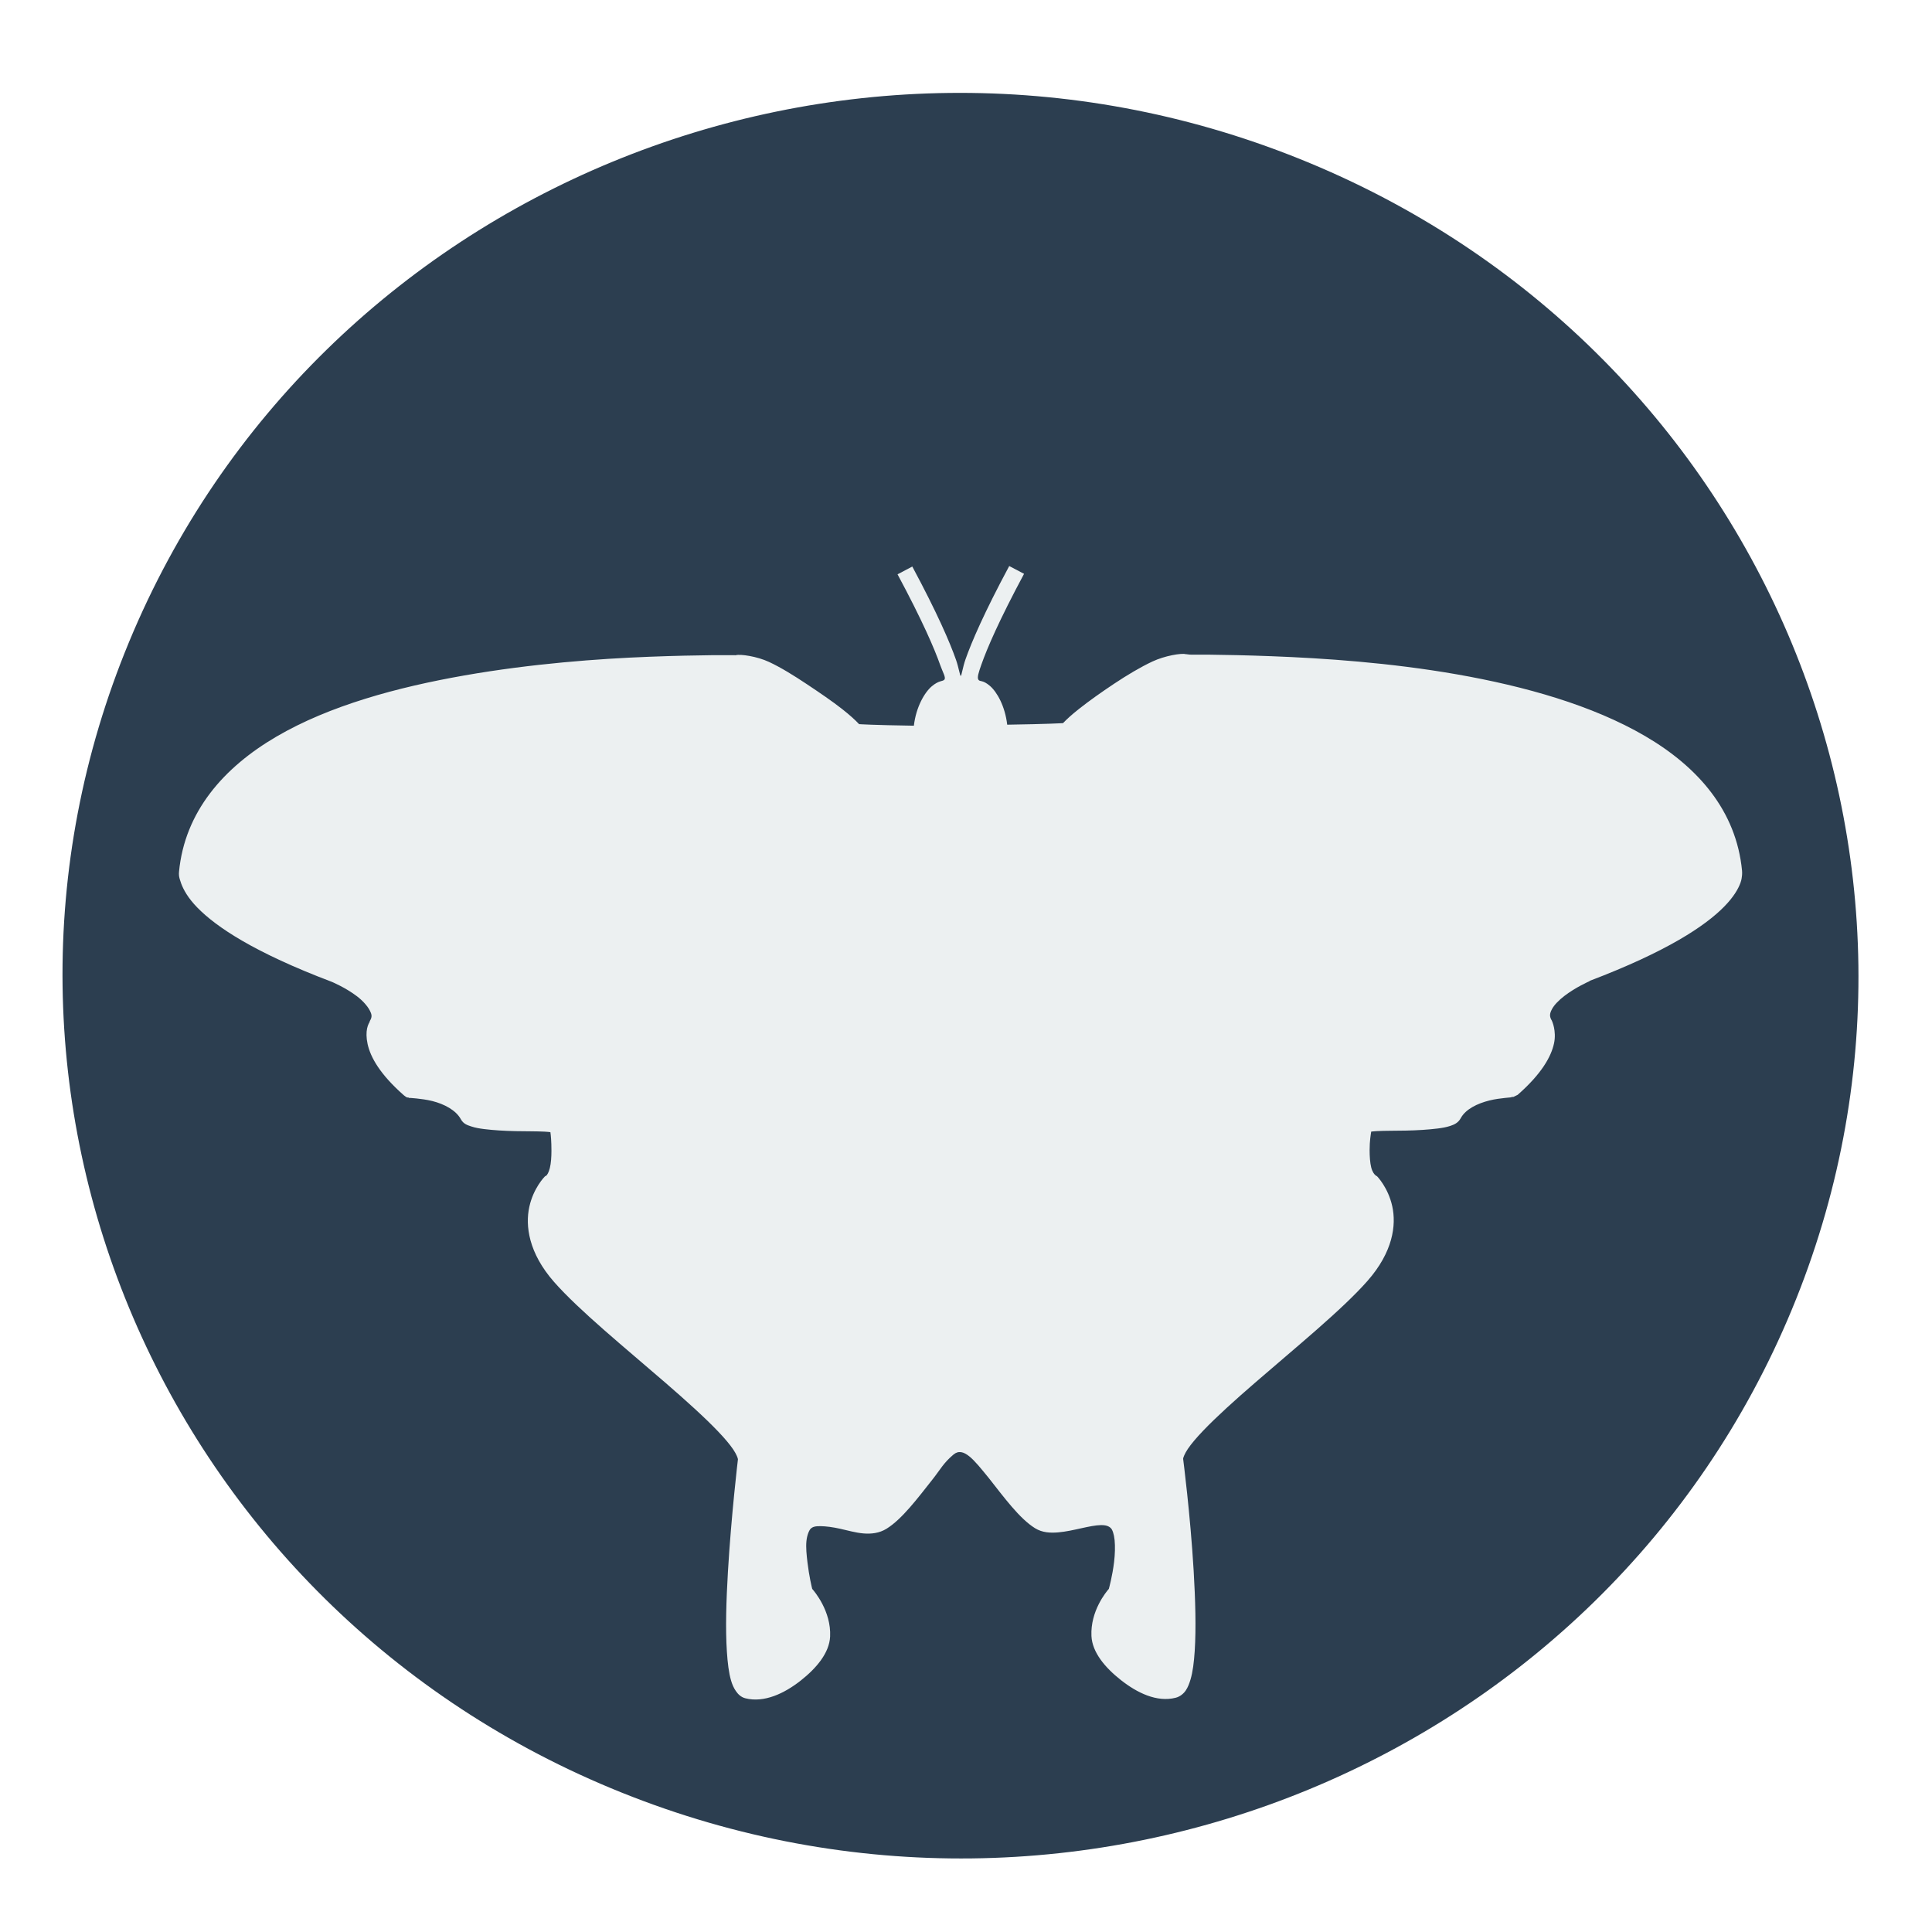
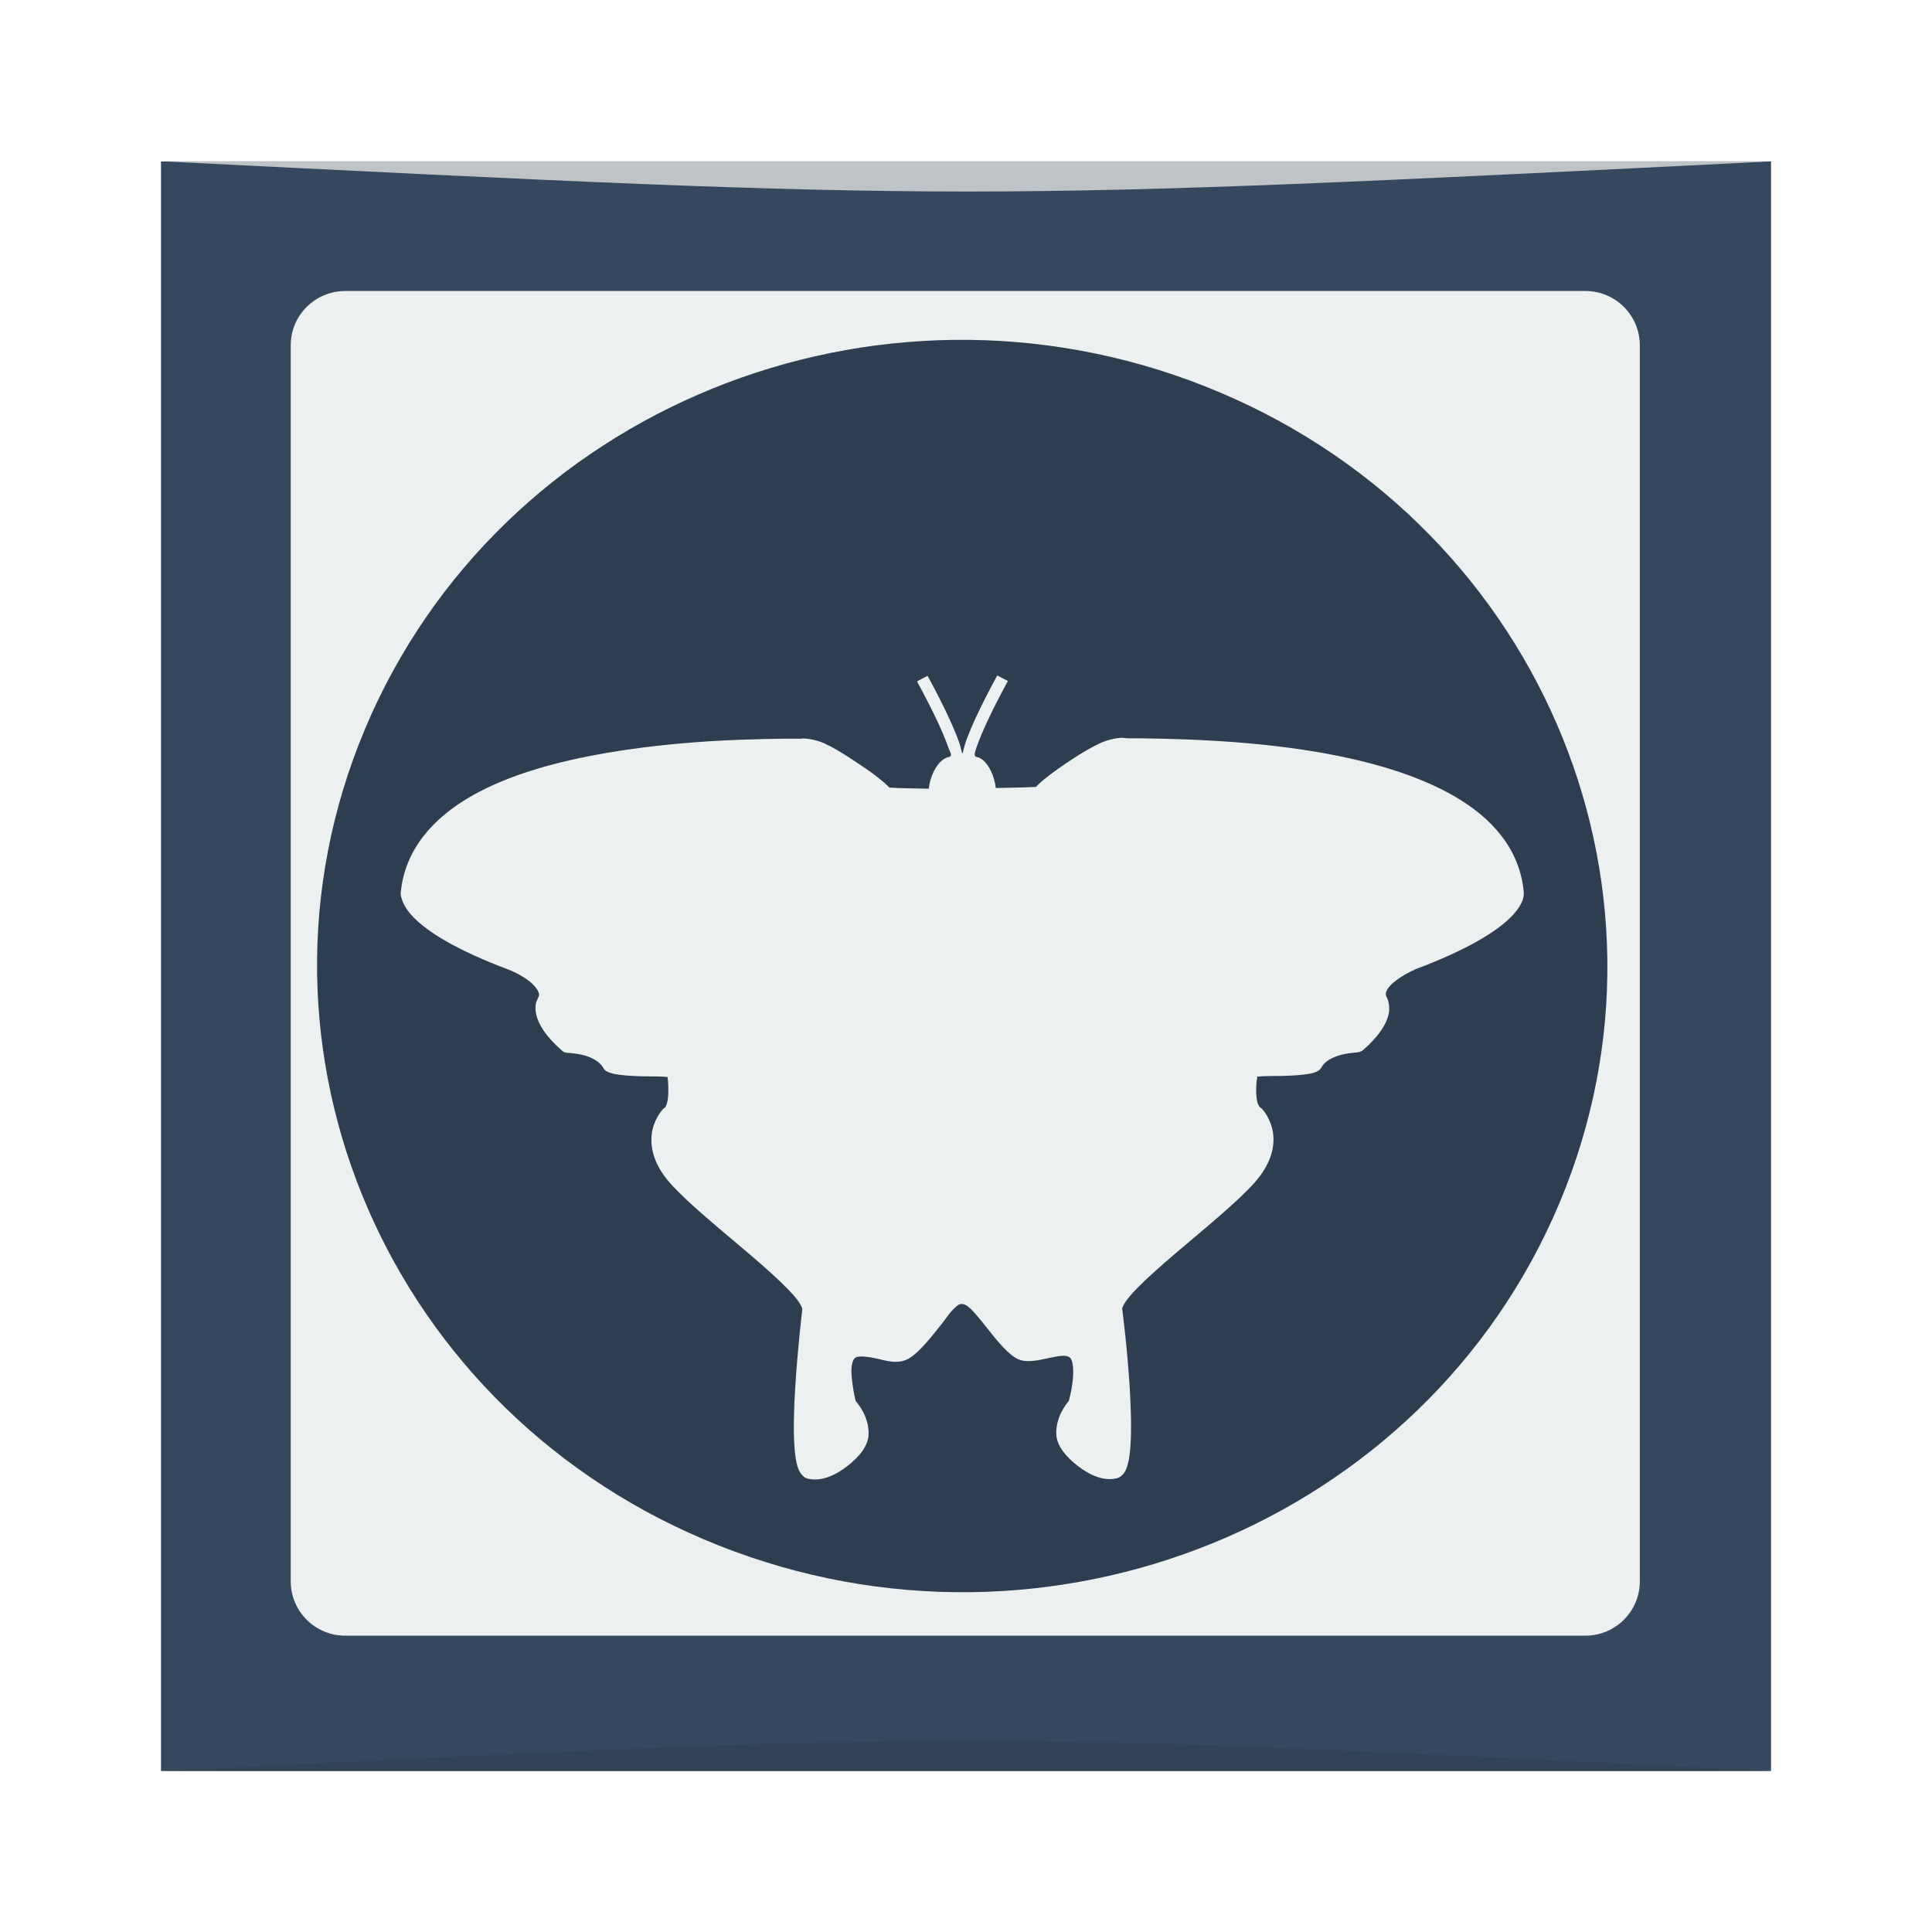
- <svg xmlns="http://www.w3.org/2000/svg" version="1.1" width="48" height="48" id="svg2">
-   <path d="M 15.447,44.537 C 4.039,39.958 -1.441,27.157 3.208,15.945 7.857,4.734 20.873,-0.639 32.279,3.944 43.687,8.523 49.167,21.324 44.518,32.535 39.87,43.746 26.853,49.12 15.447,44.537 z" id="path3211" style="fill:#2c3e50;fill-opacity:1;fill-rule:evenodd;stroke:none" />
-   <g transform="matrix(0.4188166,0,0,0.4121642,2.936499,4.696747)" id="g3420" style="fill:#ecf0f1;fill-opacity:1">
-     <path d="m 52.857,22.724 c -1.497,2.835 -2.232,4.58 -2.594,5.625 -0.165,0.477 -0.233,0.999 -0.281,1 -0.048,7e-4 -0.121,-0.505 -0.281,-0.969 -0.362,-1.045 -1.097,-2.79 -2.594,-5.625 l -0.875,0.469 c 1.481,2.805 2.194,4.495 2.531,5.469 0.152,0.439 0.348,0.747 0.25,0.875 -0.098,0.128 -0.314,0.031 -0.75,0.406 -0.436,0.375 -0.937,1.265 -1.062,2.375 -2.421,-0.037 -3.221,-0.091 -3.25,-0.094 -0.233,-0.25 -0.518,-0.52 -1,-0.906 -0.577,-0.462 -1.333,-0.986 -2.094,-1.5 -0.761,-0.514 -1.534,-1.005 -2.25,-1.344 -0.716,-0.339 -1.7,-0.482 -1.969,-0.406 -0.269,0.075 0.039,-0.004 -0.031,0 -0.071,0.004 -0.116,-0.004 -0.312,0 -0.197,0.004 -0.636,-0.005 -1.094,0 -0.916,0.01 -2.18,0.035 -3.688,0.094 -3.015,0.117 -6.978,0.414 -10.969,1.125 -3.99,0.711 -8.011,1.819 -11.156,3.688 -3.136,1.863 -5.442,4.533 -5.781,8.156 -9.9e-4,0.011 9.5e-4,0.021 0,0.031 -0.003,0.027 -0.01,0.085 0,0.188 0.011,0.119 0.058,0.282 0.125,0.469 0.135,0.373 0.406,0.886 0.969,1.469 1.125,1.166 3.365,2.698 7.969,4.469 0,0 0.821,0.347 1.5,0.875 0.34,0.264 0.617,0.584 0.75,0.844 0.133,0.26 0.156,0.398 0,0.656 l 0,0.031 c 0,0 -0.11,0.175 -0.156,0.406 -0.046,0.231 -0.053,0.545 0.031,0.938 0.169,0.785 0.724,1.817 2.156,3.094 4e-4,4e-4 0.099,0.08 0.125,0.094 0.026,0.013 0.047,0.025 0.062,0.031 0.032,0.011 0.047,-0.004 0.062,0 0.032,0.007 0.044,0.029 0.062,0.031 0.038,0.005 0.053,-0.004 0.094,0 0.082,0.008 0.217,0.016 0.344,0.031 0.253,0.03 0.588,0.067 0.938,0.156 0.7,0.179 1.397,0.549 1.688,1.094 0.157,0.293 0.399,0.361 0.625,0.438 0.226,0.077 0.472,0.121 0.75,0.156 0.557,0.071 1.227,0.112 1.875,0.125 0.648,0.013 1.272,0.006 1.719,0.031 0.153,0.009 0.248,0.018 0.344,0.031 0.026,0.184 0.062,0.532 0.062,1.125 0,0.363 -0.025,0.75 -0.094,1.031 -0.068,0.281 -0.167,0.436 -0.219,0.469 l -0.062,0.031 -0.031,0.031 c 0,0 -0.661,0.675 -0.906,1.812 -0.246,1.137 -0.048,2.778 1.469,4.531 1.494,1.726 4.232,3.987 6.625,6.094 1.197,1.054 2.306,2.068 3.094,2.906 0.394,0.419 0.703,0.788 0.906,1.094 0.204,0.306 0.281,0.546 0.281,0.594 -0.007,0.06 -0.395,3.369 -0.594,6.781 -0.1,1.722 -0.152,3.448 -0.062,4.812 0.045,0.682 0.112,1.276 0.25,1.75 0.069,0.237 0.155,0.437 0.281,0.625 0.126,0.188 0.302,0.37 0.562,0.438 1.128,0.292 2.333,-0.304 3.281,-1.062 0.948,-0.758 1.703,-1.676 1.75,-2.656 0.073,-1.538 -0.947,-2.743 -1.062,-2.875 -0.027,-0.106 -0.183,-0.762 -0.281,-1.594 -0.053,-0.449 -0.099,-0.901 -0.062,-1.281 0.036,-0.381 0.165,-0.664 0.25,-0.75 0.118,-0.12 0.283,-0.161 0.594,-0.156 0.311,0.004 0.72,0.058 1.156,0.156 0.436,0.098 0.911,0.24 1.375,0.281 0.464,0.041 0.945,-0.011 1.375,-0.281 0.924,-0.579 1.856,-1.851 2.75,-3 0.447,-0.575 0.621,-0.955 1.219,-1.469 0.597,-0.514 1.233,0.334 2.094,1.406 0.894,1.149 1.826,2.452 2.75,3.031 0.43,0.27 0.911,0.291 1.375,0.25 0.464,-0.041 0.939,-0.152 1.375,-0.25 0.436,-0.098 0.845,-0.183 1.156,-0.188 0.311,-0.004 0.475,0.067 0.594,0.188 0.085,0.086 0.182,0.338 0.219,0.719 0.036,0.381 0.022,0.864 -0.031,1.312 -0.102,0.865 -0.298,1.571 -0.312,1.625 -0.154,0.178 -1.103,1.339 -1.031,2.844 0.047,0.981 0.802,1.898 1.75,2.656 0.948,0.758 2.122,1.355 3.25,1.062 0.26,-0.068 0.468,-0.25 0.594,-0.438 0.126,-0.188 0.212,-0.419 0.281,-0.656 0.138,-0.473 0.205,-1.036 0.25,-1.719 0.089,-1.365 0.038,-3.122 -0.062,-4.844 -0.199,-3.412 -0.618,-6.689 -0.625,-6.75 0,-0.047 0.078,-0.288 0.281,-0.594 0.204,-0.306 0.512,-0.674 0.906,-1.094 0.788,-0.839 1.897,-1.853 3.094,-2.906 2.393,-2.107 5.162,-4.399 6.656,-6.125 1.517,-1.753 1.714,-3.363 1.469,-4.5 -0.246,-1.137 -0.906,-1.812 -0.906,-1.812 l -0.062,-0.031 -0.031,-0.031 c -0.052,-0.033 -0.181,-0.188 -0.25,-0.469 -0.069,-0.281 -0.094,-0.668 -0.094,-1.031 0,-0.58 0.067,-0.93 0.094,-1.125 0.096,-0.013 0.191,-0.023 0.344,-0.031 0.447,-0.025 1.071,-0.018 1.719,-0.031 0.648,-0.013 1.318,-0.054 1.875,-0.125 0.278,-0.035 0.524,-0.08 0.75,-0.156 0.226,-0.077 0.468,-0.175 0.625,-0.469 0.291,-0.545 0.988,-0.883 1.688,-1.062 0.35,-0.09 0.684,-0.127 0.938,-0.156 0.127,-0.015 0.23,-0.023 0.312,-0.031 0.041,-0.004 0.087,-0.026 0.125,-0.031 0.019,-0.003 0.031,0.007 0.062,0 0.016,-0.004 0.031,-0.02 0.062,-0.031 0.016,-0.006 0.036,-0.018 0.062,-0.031 0.026,-0.013 0.124,-0.062 0.125,-0.062 1.432,-1.277 1.987,-2.309 2.156,-3.094 0.085,-0.392 0.046,-0.738 0,-0.969 -0.046,-0.231 -0.125,-0.406 -0.125,-0.406 -0.156,-0.258 -0.133,-0.428 0,-0.688 0.133,-0.26 0.411,-0.548 0.75,-0.812 0.662,-0.515 1.43,-0.858 1.469,-0.875 0.001,-5e-4 0.031,-0.031 0.031,-0.031 4.571,-1.763 6.848,-3.307 7.969,-4.469 0.563,-0.583 0.834,-1.064 0.969,-1.438 0.067,-0.187 0.082,-0.35 0.094,-0.469 0.01,-0.104 0.002,-0.194 0,-0.219 -0.001,-0.011 0.001,-0.021 0,-0.031 -0.339,-3.623 -2.614,-6.262 -5.75,-8.125 -3.145,-1.868 -7.166,-3.008 -11.156,-3.719 -3.99,-0.711 -7.954,-0.977 -10.969,-1.094 -1.508,-0.059 -2.772,-0.084 -3.688,-0.094 -0.458,-0.005 -0.897,0.004 -1.094,0 -0.197,-0.004 -0.242,-0.028 -0.312,-0.031 -0.071,-0.004 0.238,0.075 -0.031,0 -0.269,-0.075 -1.253,0.099 -1.969,0.438 -0.716,0.339 -1.52,0.83 -2.281,1.344 -0.761,0.514 -1.486,1.038 -2.062,1.5 -0.473,0.379 -0.736,0.629 -0.969,0.875 -0.023,0.002 -0.861,0.056 -3.312,0.094 -0.126,-1.109 -0.602,-1.974 -1.031,-2.344 -0.429,-0.369 -0.572,-0.231 -0.672,-0.359 -0.099,-0.129 0.015,-0.468 0.172,-0.922 0.337,-0.974 1.05,-2.663 2.531,-5.469" id="path2402" style="fill:#ecf0f1;fill-opacity:1;fill-rule:evenodd" />
+ <svg xmlns="http://www.w3.org/2000/svg" width="48" height="48" id="svg2" version="1.1">
+   <defs id="defs4">
+     <linearGradient id="linearGradient1374">
+       <stop style="stop-color:#fef3c8;stop-opacity:1" offset="0" id="stop1376" />
+       <stop style="stop-color:#ffffff;stop-opacity:1;" offset="1" id="stop1378" />
+     </linearGradient>
+   </defs>
+   <g id="layer1" transform="translate(0,-1004.362)">
+     <rect style="fill:#34495e;fill-opacity:1;stroke:none" id="rect2991-1" width="40" height="39.989" x="4" y="-1048.362" ry="0" transform="scale(1,-1)" />
+     <path style="fill:#ecf0f1;fill-opacity:1;stroke:none" d="m 8.58,1011.592 c -0.752,0 -1.357,0.603 -1.357,1.352 l 0,30.703 c 0,0.75 0.605,1.353 1.357,1.353 l 30.804,0 c 0.752,0 1.357,-0.603 1.357,-1.353 l 0,-30.703 c 0,-0.75 -0.605,-1.353 -1.357,-1.353 z" id="rect839" />
+     <path style="opacity:0.5;fill:#2c3e50;fill-opacity:1;stroke:none" d="m 4,1048.362 0,0 c 20,-1 20,-1 40,0 z" id="path3257" />
+     <path id="path4027" d="m 4.039,1008.37 0,0 c 20,1 20,1 40,0 z" style="opacity:1;fill:#bdc3c7;fill-opacity:1;stroke:none" />
+     <g id="g6007" transform="matrix(0.718458,0,0,0.7093422,6.761518,1011.168)">
+       <path style="fill:#2c3e50;fill-opacity:1;fill-rule:evenodd;stroke:none" id="path3211" d="M 15.447,44.537 C 4.039,39.958 -1.441,27.157 3.208,15.945 7.857,4.734 20.873,-0.639 32.279,3.944 43.687,8.523 49.167,21.324 44.518,32.535 39.87,43.746 26.853,49.12 15.447,44.537 Z" />
+       <g style="fill:#ecf0f1;fill-opacity:1" id="g3420" transform="matrix(0.4188166,0,0,0.4121642,2.936499,4.696747)">
+         <path style="fill:#ecf0f1;fill-opacity:1;fill-rule:evenodd" id="path2402" d="m 52.857,22.724 c -1.497,2.835 -2.232,4.58 -2.594,5.625 -0.165,0.477 -0.233,0.999 -0.281,1 -0.048,7e-4 -0.121,-0.505 -0.281,-0.969 -0.362,-1.045 -1.097,-2.79 -2.594,-5.625 l -0.875,0.469 c 1.481,2.805 2.194,4.495 2.531,5.469 0.152,0.439 0.348,0.747 0.25,0.875 -0.098,0.128 -0.314,0.031 -0.75,0.406 -0.436,0.375 -0.937,1.265 -1.062,2.375 -2.421,-0.037 -3.221,-0.091 -3.25,-0.094 -0.233,-0.25 -0.518,-0.52 -1,-0.906 -0.577,-0.462 -1.333,-0.986 -2.094,-1.5 -0.761,-0.514 -1.534,-1.005 -2.25,-1.344 -0.716,-0.339 -1.7,-0.482 -1.969,-0.406 -0.269,0.075 0.039,-0.004 -0.031,0 -0.071,0.004 -0.116,-0.004 -0.312,0 -0.197,0.004 -0.636,-0.005 -1.094,0 -0.916,0.01 -2.18,0.035 -3.688,0.094 -3.015,0.117 -6.978,0.414 -10.969,1.125 -3.99,0.711 -8.011,1.819 -11.156,3.688 -3.136,1.863 -5.442,4.533 -5.781,8.156 -9.9e-4,0.011 9.5e-4,0.021 0,0.031 -0.003,0.027 -0.01,0.085 0,0.188 0.011,0.119 0.058,0.282 0.125,0.469 0.135,0.373 0.406,0.886 0.969,1.469 1.125,1.166 3.365,2.698 7.969,4.469 0,0 0.821,0.347 1.5,0.875 0.34,0.264 0.617,0.584 0.75,0.844 0.133,0.26 0.156,0.398 0,0.656 l 0,0.031 c 0,0 -0.11,0.175 -0.156,0.406 -0.046,0.231 -0.053,0.545 0.031,0.938 0.169,0.785 0.724,1.817 2.156,3.094 4e-4,4e-4 0.099,0.08 0.125,0.094 0.026,0.013 0.047,0.025 0.062,0.031 0.032,0.011 0.047,-0.004 0.062,0 0.032,0.007 0.044,0.029 0.062,0.031 0.038,0.005 0.053,-0.004 0.094,0 0.082,0.008 0.217,0.016 0.344,0.031 0.253,0.03 0.588,0.067 0.938,0.156 0.7,0.179 1.397,0.549 1.688,1.094 0.157,0.293 0.399,0.361 0.625,0.438 0.226,0.077 0.472,0.121 0.75,0.156 0.557,0.071 1.227,0.112 1.875,0.125 0.648,0.013 1.272,0.006 1.719,0.031 0.153,0.009 0.248,0.018 0.344,0.031 0.026,0.184 0.062,0.532 0.062,1.125 0,0.363 -0.025,0.75 -0.094,1.031 -0.068,0.281 -0.167,0.436 -0.219,0.469 l -0.062,0.031 -0.031,0.031 c 0,0 -0.661,0.675 -0.906,1.812 -0.246,1.137 -0.048,2.778 1.469,4.531 1.494,1.726 4.232,3.987 6.625,6.094 1.197,1.054 2.306,2.068 3.094,2.906 0.394,0.419 0.703,0.788 0.906,1.094 0.204,0.306 0.281,0.546 0.281,0.594 -0.007,0.06 -0.395,3.369 -0.594,6.781 -0.1,1.722 -0.152,3.448 -0.062,4.812 0.045,0.682 0.112,1.276 0.25,1.75 0.069,0.237 0.155,0.437 0.281,0.625 0.126,0.188 0.302,0.37 0.562,0.438 1.128,0.292 2.333,-0.304 3.281,-1.062 0.948,-0.758 1.703,-1.676 1.75,-2.656 0.073,-1.538 -0.947,-2.743 -1.062,-2.875 -0.027,-0.106 -0.183,-0.762 -0.281,-1.594 -0.053,-0.449 -0.099,-0.901 -0.062,-1.281 0.036,-0.381 0.165,-0.664 0.25,-0.75 0.118,-0.12 0.283,-0.161 0.594,-0.156 0.311,0.004 0.72,0.058 1.156,0.156 0.436,0.098 0.911,0.24 1.375,0.281 0.464,0.041 0.945,-0.011 1.375,-0.281 0.924,-0.579 1.856,-1.851 2.75,-3 0.447,-0.575 0.621,-0.955 1.219,-1.469 0.597,-0.514 1.233,0.334 2.094,1.406 0.894,1.149 1.826,2.452 2.75,3.031 0.43,0.27 0.911,0.291 1.375,0.25 0.464,-0.041 0.939,-0.152 1.375,-0.25 0.436,-0.098 0.845,-0.183 1.156,-0.188 0.311,-0.004 0.475,0.067 0.594,0.188 0.085,0.086 0.182,0.338 0.219,0.719 0.036,0.381 0.022,0.864 -0.031,1.312 -0.102,0.865 -0.298,1.571 -0.312,1.625 -0.154,0.178 -1.103,1.339 -1.031,2.844 0.047,0.981 0.802,1.898 1.75,2.656 0.948,0.758 2.122,1.355 3.25,1.062 0.26,-0.068 0.468,-0.25 0.594,-0.438 0.126,-0.188 0.212,-0.419 0.281,-0.656 0.138,-0.473 0.205,-1.036 0.25,-1.719 0.089,-1.365 0.038,-3.122 -0.062,-4.844 -0.199,-3.412 -0.618,-6.689 -0.625,-6.75 0,-0.047 0.078,-0.288 0.281,-0.594 0.204,-0.306 0.512,-0.674 0.906,-1.094 0.788,-0.839 1.897,-1.853 3.094,-2.906 2.393,-2.107 5.162,-4.399 6.656,-6.125 1.517,-1.753 1.714,-3.363 1.469,-4.5 -0.246,-1.137 -0.906,-1.812 -0.906,-1.812 l -0.062,-0.031 -0.031,-0.031 c -0.052,-0.033 -0.181,-0.188 -0.25,-0.469 -0.069,-0.281 -0.094,-0.668 -0.094,-1.031 0,-0.58 0.067,-0.93 0.094,-1.125 0.096,-0.013 0.191,-0.023 0.344,-0.031 0.447,-0.025 1.071,-0.018 1.719,-0.031 0.648,-0.013 1.318,-0.054 1.875,-0.125 0.278,-0.035 0.524,-0.08 0.75,-0.156 0.226,-0.077 0.468,-0.175 0.625,-0.469 0.291,-0.545 0.988,-0.883 1.688,-1.062 0.35,-0.09 0.684,-0.127 0.938,-0.156 0.127,-0.015 0.23,-0.023 0.312,-0.031 0.041,-0.004 0.087,-0.026 0.125,-0.031 0.019,-0.003 0.031,0.007 0.062,0 0.016,-0.004 0.031,-0.02 0.062,-0.031 0.016,-0.006 0.036,-0.018 0.062,-0.031 0.026,-0.013 0.124,-0.062 0.125,-0.062 1.432,-1.277 1.987,-2.309 2.156,-3.094 0.085,-0.392 0.046,-0.738 0,-0.969 -0.046,-0.231 -0.125,-0.406 -0.125,-0.406 -0.156,-0.258 -0.133,-0.428 0,-0.688 0.133,-0.26 0.411,-0.548 0.75,-0.812 0.662,-0.515 1.43,-0.858 1.469,-0.875 0.001,-5e-4 0.031,-0.031 0.031,-0.031 4.571,-1.763 6.848,-3.307 7.969,-4.469 0.563,-0.583 0.834,-1.064 0.969,-1.438 0.067,-0.187 0.082,-0.35 0.094,-0.469 0.01,-0.104 0.002,-0.194 0,-0.219 -0.001,-0.011 0.001,-0.021 0,-0.031 -0.339,-3.623 -2.614,-6.262 -5.75,-8.125 -3.145,-1.868 -7.166,-3.008 -11.156,-3.719 -3.99,-0.711 -7.954,-0.977 -10.969,-1.094 -1.508,-0.059 -2.772,-0.084 -3.688,-0.094 -0.458,-0.005 -0.897,0.004 -1.094,0 -0.197,-0.004 -0.242,-0.028 -0.312,-0.031 -0.071,-0.004 0.238,0.075 -0.031,0 -0.269,-0.075 -1.253,0.099 -1.969,0.438 -0.716,0.339 -1.52,0.83 -2.281,1.344 -0.761,0.514 -1.486,1.038 -2.062,1.5 -0.473,0.379 -0.736,0.629 -0.969,0.875 -0.023,0.002 -0.861,0.056 -3.312,0.094 -0.126,-1.109 -0.602,-1.974 -1.031,-2.344 -0.429,-0.369 -0.572,-0.231 -0.672,-0.359 -0.099,-0.129 0.015,-0.468 0.172,-0.922 0.337,-0.974 1.05,-2.663 2.531,-5.469" />
+       </g>
+     </g>
  </g>
</svg>
